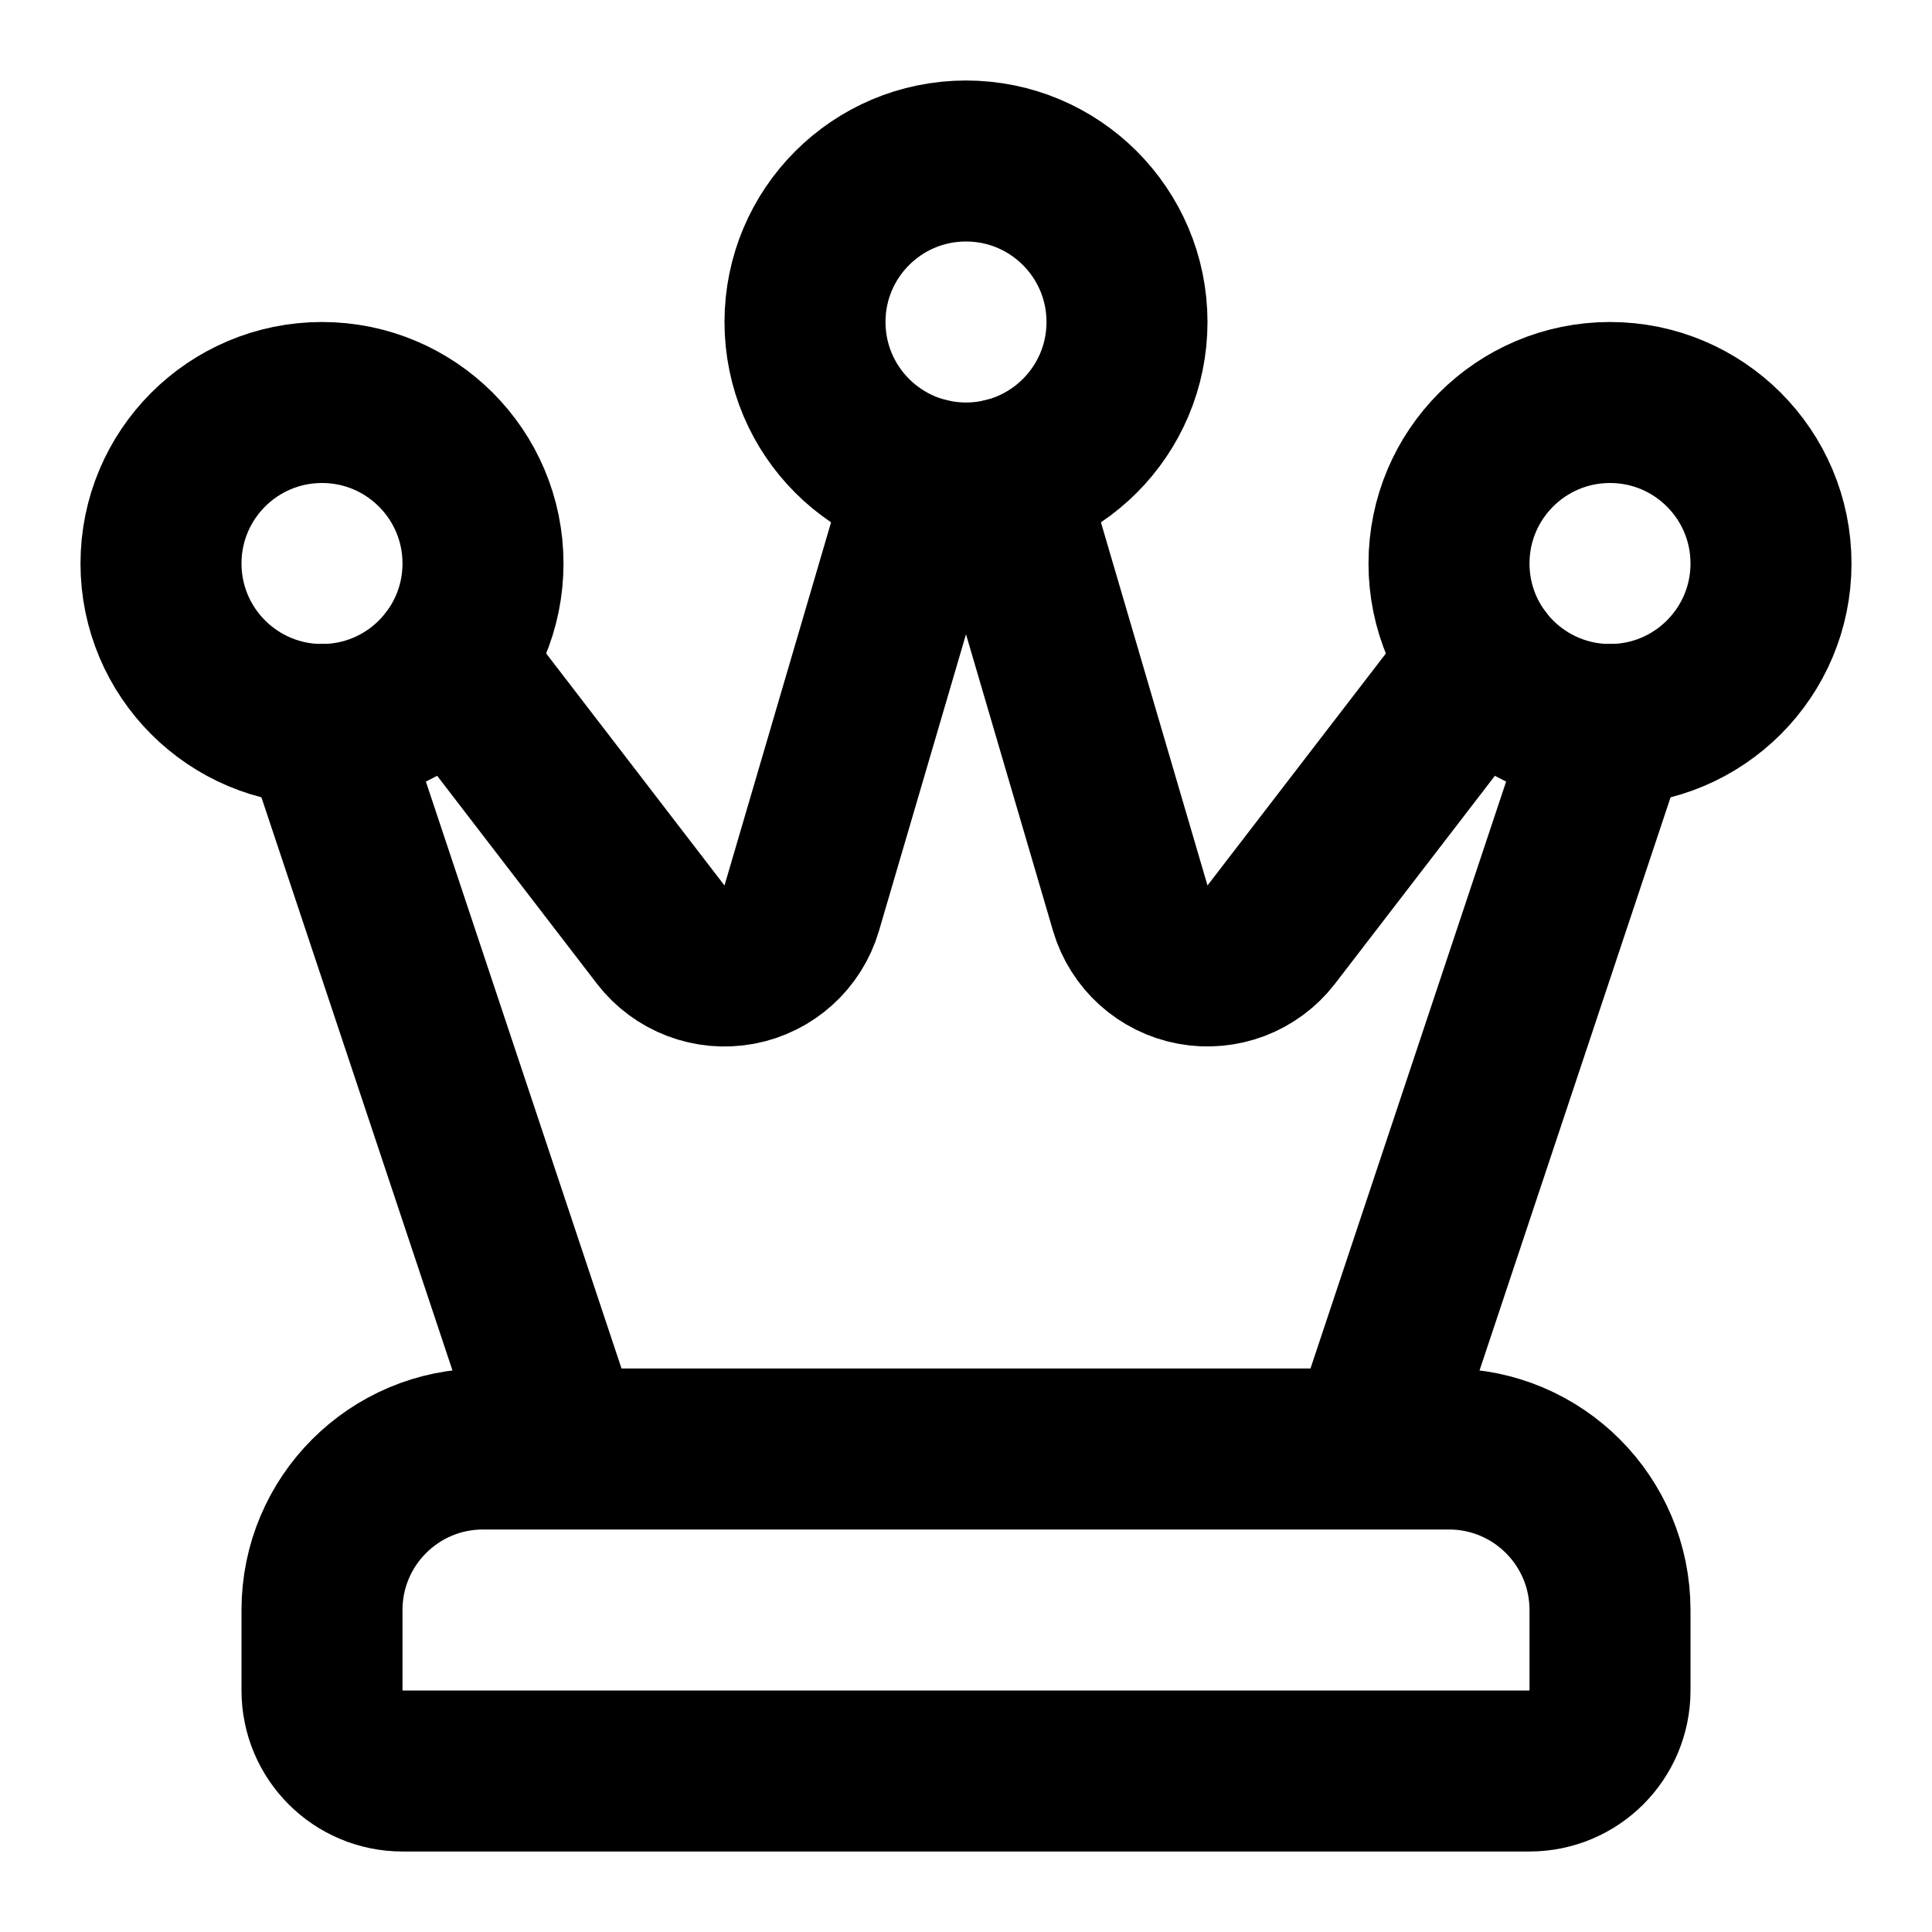
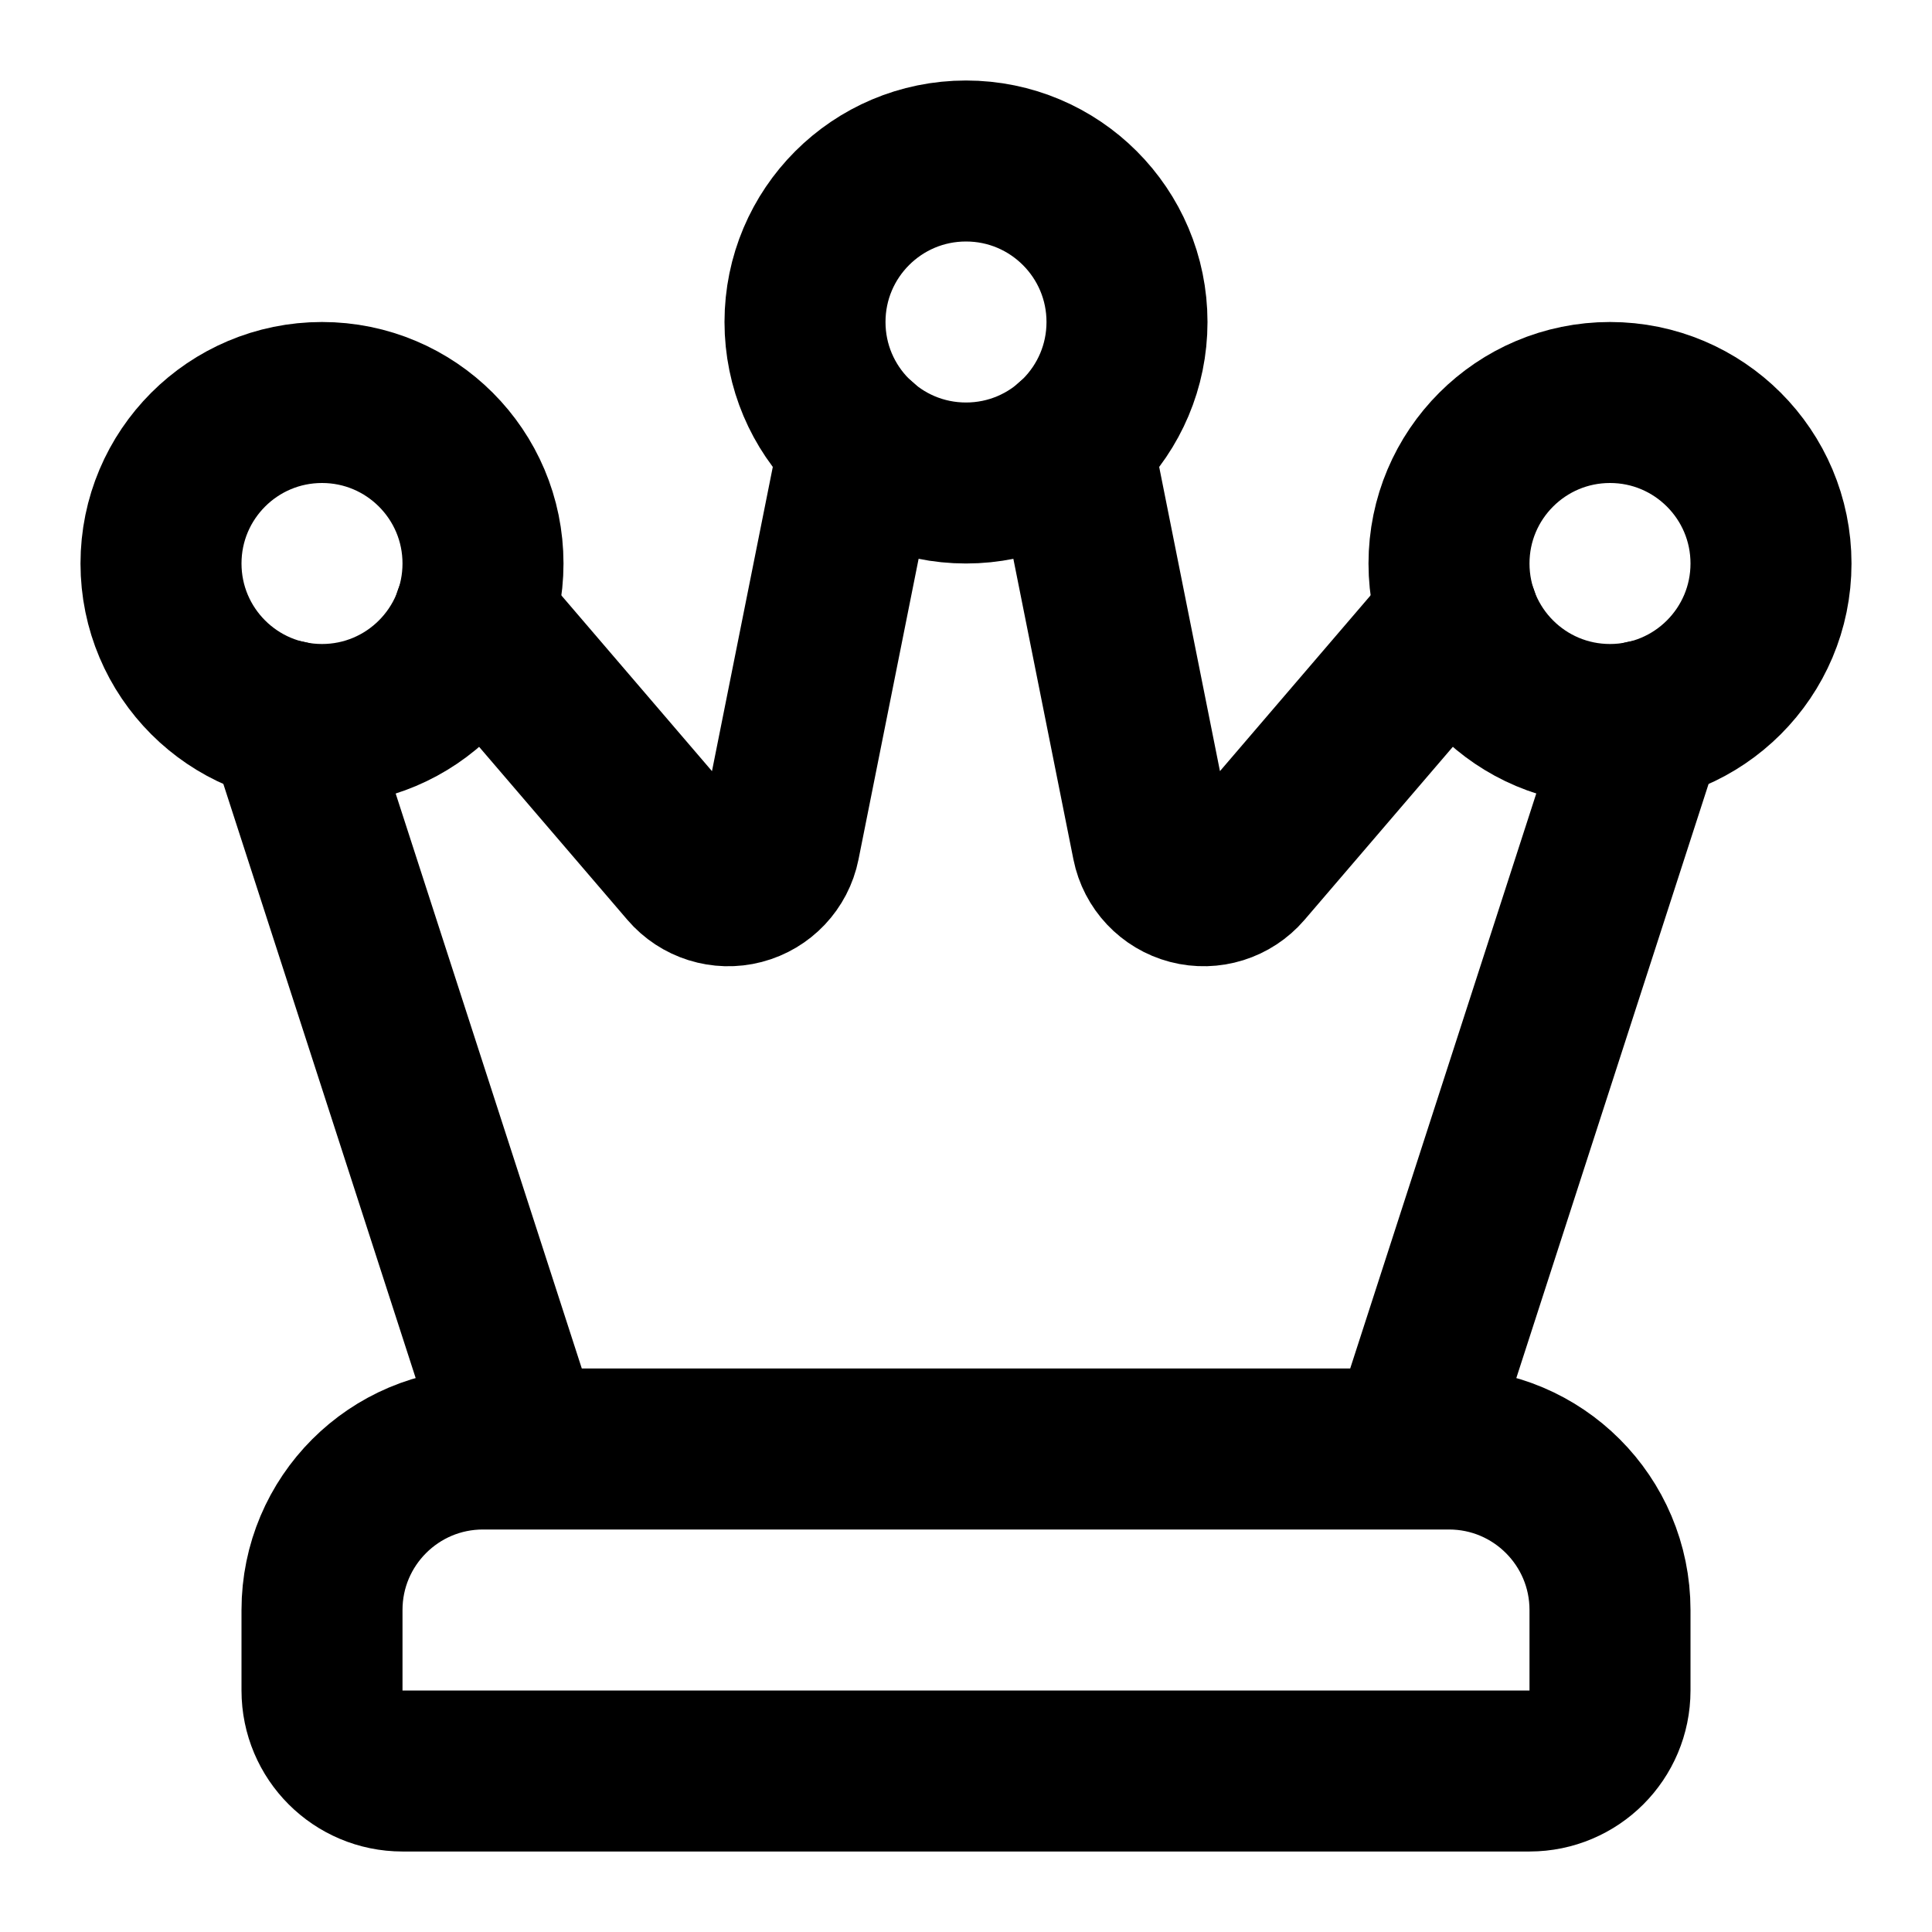
<svg xmlns="http://www.w3.org/2000/svg" fill="none" stroke="currentColor" stroke-linecap="round" stroke-linejoin="round" stroke-width="2" class="lucide lucide-chess-queen" viewBox="0 0 24 24">
-   <path d="M4 20a2 2 0 0 1 2-2h12a2 2 0 0 1 2 2v1a1 1 0 0 1-1 1H5a1 1 0 0 1-1-1zM12.474 5.943l1.567 5.34a1 1 0 0 0 1.75.328l2.616-3.402M20 9l-3 9M5.594 8.209l2.615 3.403a1 1 0 0 0 1.75-.329l1.567-5.34M7 18 4 9" />
+   <path d="m10.68 5.499-.996 4.982a.65.65 0 0 1-1.131.295L5.885 7.663M13.32 5.5l.995 4.98a.65.65 0 0 0 1.131.296l2.668-3.113M20.428 8.952 17.5 18M4 20a2 2 0 0 1 2-2h12a2 2 0 0 1 2 2v1a1 1 0 0 1-1 1H5a1 1 0 0 1-1-1zM6.5 18 3.571 8.952" />
  <circle cx="12" cy="4" r="2" />
  <circle cx="20" cy="7" r="2" />
  <circle cx="4" cy="7" r="2" />
</svg>
